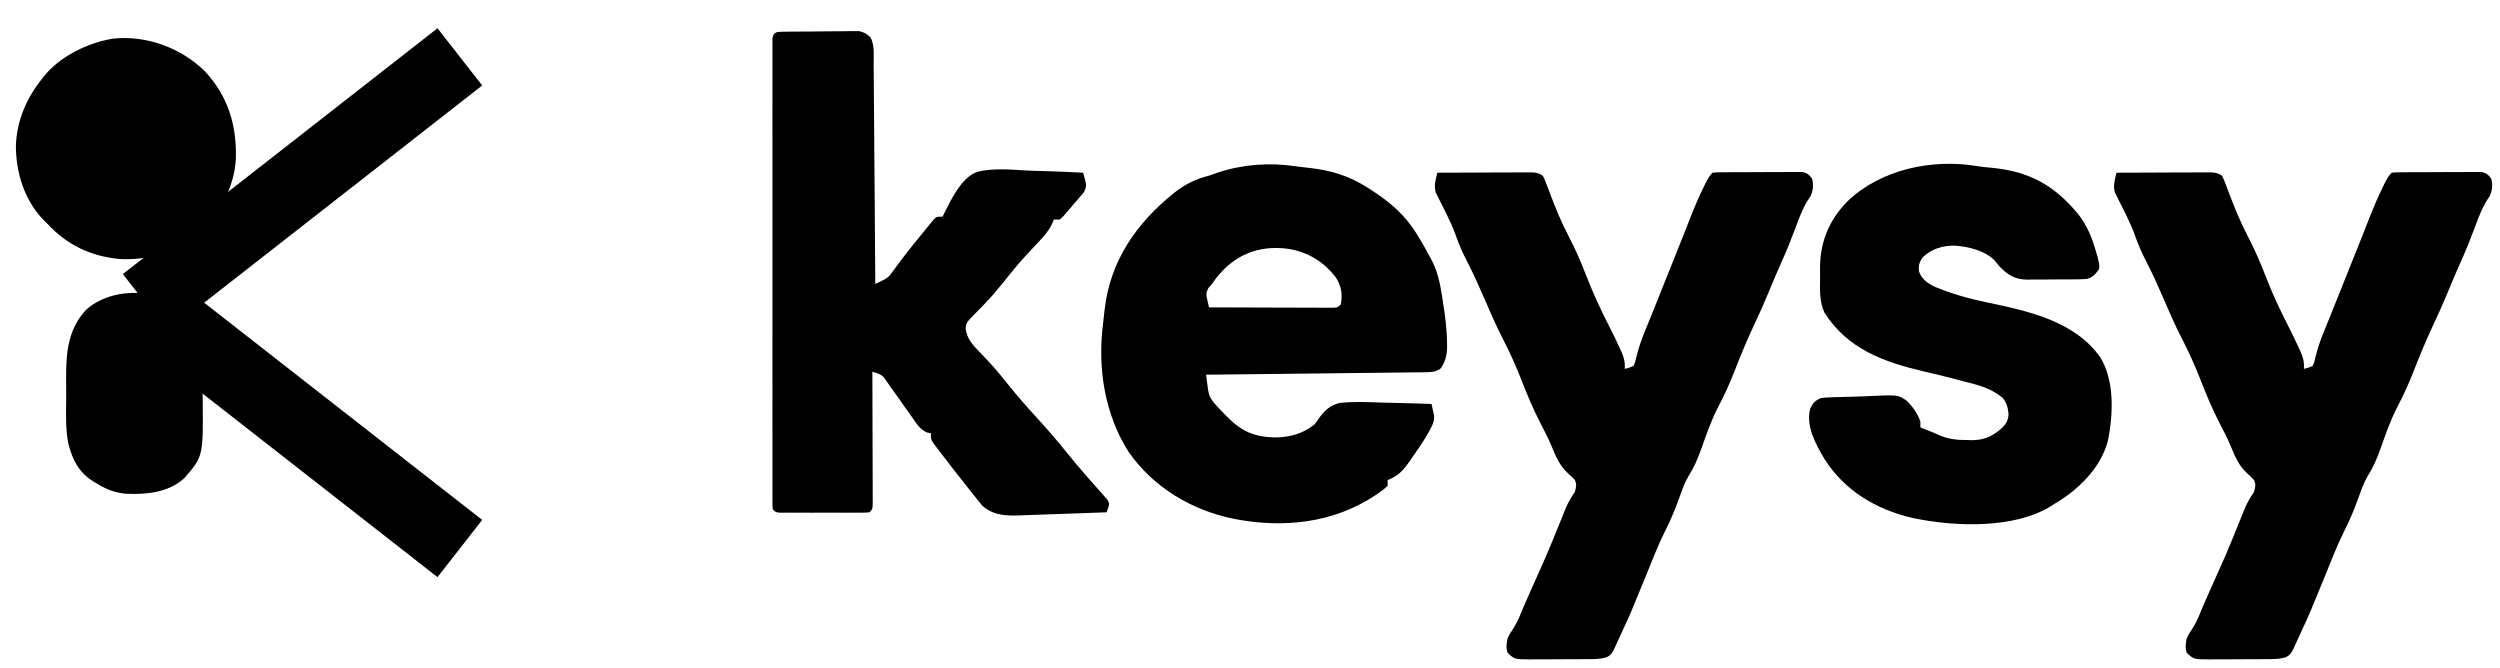
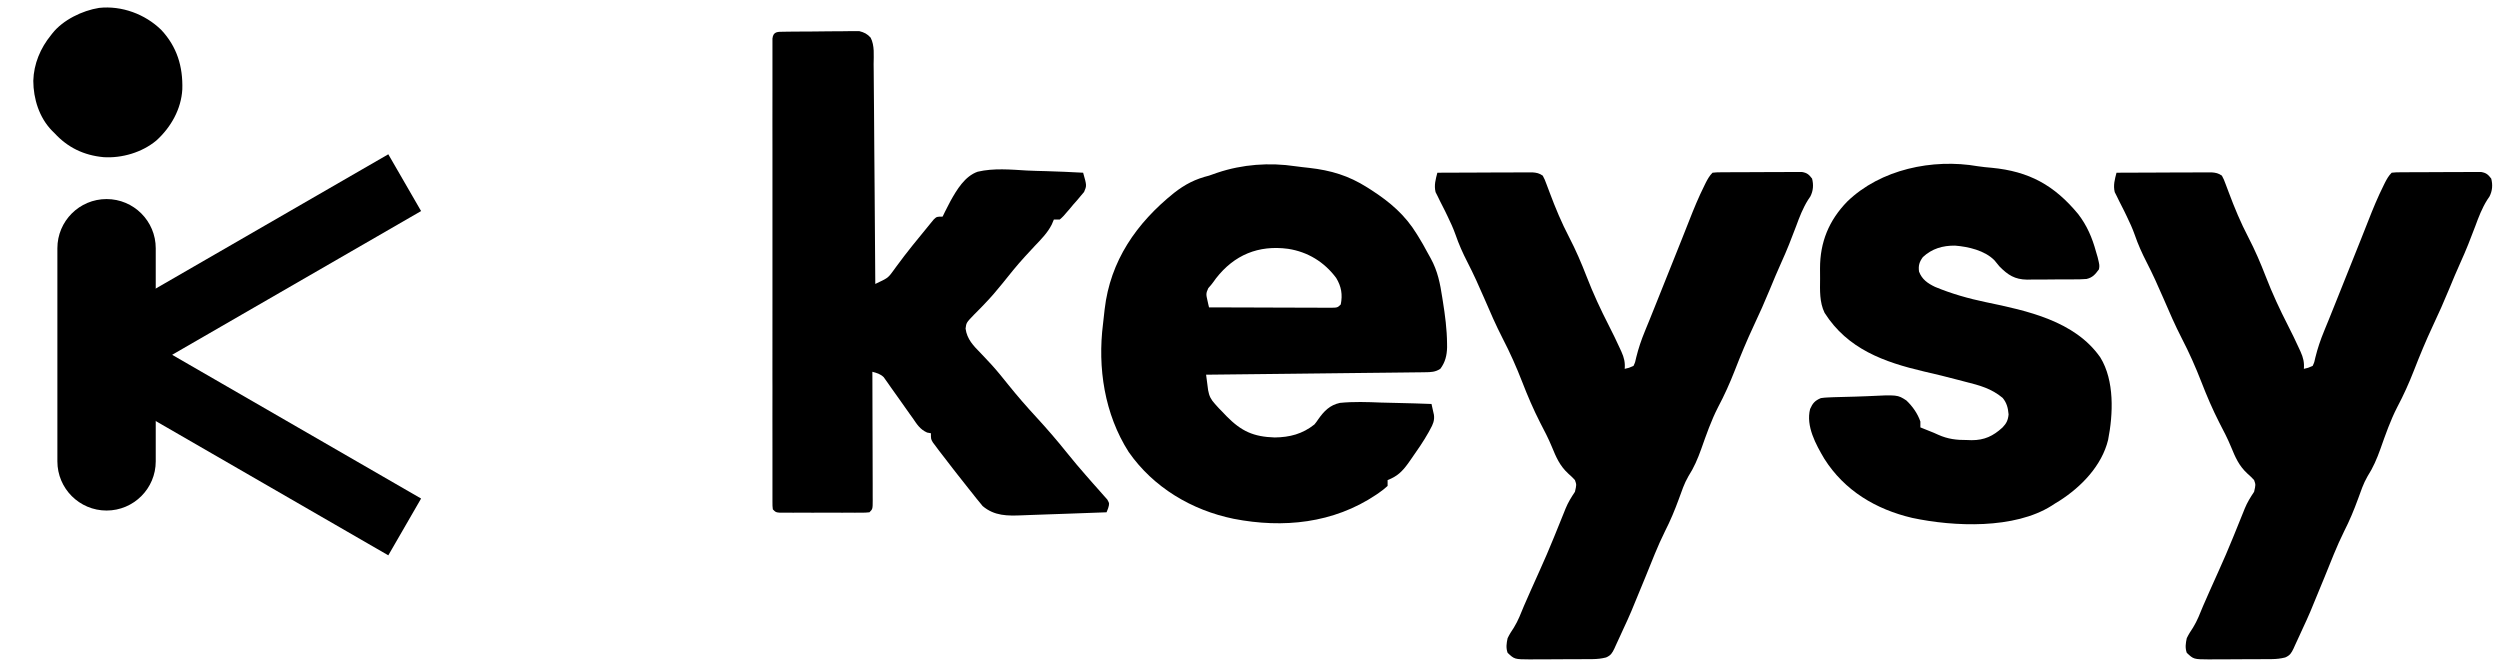
<svg xmlns="http://www.w3.org/2000/svg" viewBox="0 0 854 228" fill="none" role="img" aria-label="Keysy — Keyhole K">
-   <g transform="translate(0 -2) scale(3.1)">
-     <g transform="translate(1 4) scale(.28)">
+   <g transform="translate(0 -2) scale(2.8)">
+     <g transform="translate(3.5 1) scale(.21)">
      <path d="M0 0 C9.17 9.81 12.64 21.3 12.25 34.54 C11.62 46.01 5.64 56.6 -2.81 64.25 C-11.12 71.2 -22.85 74.64 -33.56 73.94 C-44.94 72.87 -54.28 68.38 -62 60 C-62.49 59.52 -62.98 59.03 -63.47 58.55 C-70.89 50.92 -74.28 40.08 -74.32 29.58 C-74.05 19.71 -70.18 10.58 -64 3 C-63.76 2.69 -63.52 2.38 -63.27 2.06 C-57.11 -5.77 -45.85 -11.22 -36.12 -12.77 C-22.96 -14.2 -9.37 -9.16 0 0 Z " fill="currentColor" transform="translate(77,16)" />
-       <path d="M0 0 C4.81 3.63 7.93 8.2 8.85 14.17 C9.59 20.31 9.44 26.54 9.44 32.71 C9.44 34.15 9.45 35.59 9.46 37.02 C9.67 59.54 9.67 59.54 2.2 68.15 C-3.95 73.77 -12.63 74.63 -20.59 74.28 C-25.2 73.89 -28.87 72.39 -32.74 69.93 C-33.07 69.74 -33.4 69.54 -33.73 69.33 C-39.31 65.82 -41.7 61 -43.38 54.76 C-44.56 48.9 -44.33 42.79 -44.26 36.84 C-44.24 34.78 -44.25 32.72 -44.28 30.66 C-44.38 20.03 -44.09 10.26 -36.55 2 C-27.27 -6.65 -10.44 -6.72 0 0 Z " fill="currentColor" transform="translate(66.74219,108.0664)" />
    </g>
+     <rect x="7" y="25" width="12" height="38" rx="6" fill="currentColor" />
    <g fill="currentColor">
-       <path transform="translate(16 34) rotate(-38)" d="M0-4H44V4H0Z" />
-       <path transform="translate(16 34) rotate(38)" d="M0-4H44V4H0Z" />
+       <path transform="translate(13 44) rotate(-30)" d="M0-4H42V4H0Z" />
+       <path transform="translate(13 44) rotate(30)" d="M0-4H42V4H0Z" />
    </g>
  </g>
  <path d="M0 0 C0.59 -0.01 1.18 -0.02 1.79 -0.03 C2.43 -0.03 3.07 -0.04 3.73 -0.04 C4.06 -0.04 4.06 -0.04 5.73 -0.06 C7.12 -0.07 8.51 -0.08 9.91 -0.08 C11.69 -0.08 13.47 -0.11 15.25 -0.14 C16.95 -0.16 18.66 -0.16 20.36 -0.17 C21 -0.18 21.64 -0.19 22.29 -0.2 C22.89 -0.2 23.49 -0.2 24.1 -0.2 C24.62 -0.2 25.15 -0.2 25.69 -0.21 C27.34 0.2 28.45 0.74 29.59 2.02 C31 4.75 30.62 8.12 30.61 11.12 C30.62 11.94 30.63 12.76 30.64 13.58 C30.67 15.79 30.68 18.01 30.69 20.23 C30.7 22.54 30.72 24.86 30.75 27.18 C30.79 31.57 30.82 35.96 30.84 40.34 C30.87 45.34 30.91 50.34 30.96 55.33 C31.05 65.61 31.12 75.88 31.18 86.16 C31.83 85.85 32.48 85.53 33.12 85.22 C33.3 85.13 33.3 85.13 34.21 84.68 C35.34 84.08 36.01 83.46 36.75 82.42 C37 82.08 37.25 81.74 37.51 81.39 C37.64 81.21 37.64 81.21 38.31 80.29 C38.9 79.49 39.5 78.69 40.11 77.89 C40.43 77.46 40.76 77.03 41.09 76.58 C42.95 74.15 44.88 71.78 46.82 69.42 C47.27 68.87 47.71 68.33 48.16 67.78 C48.78 67 49.41 66.24 50.04 65.47 C50.41 65.02 50.77 64.58 51.15 64.12 C52.18 63.16 52.18 63.16 54.18 63.16 C54.44 62.62 54.7 62.08 54.97 61.52 C55.37 60.73 55.77 59.94 56.18 59.16 C56.41 58.72 56.64 58.27 56.88 57.81 C59.03 53.96 61.77 49.35 66.15 47.82 C71.59 46.54 77.42 47.08 82.95 47.41 C85.12 47.52 87.29 47.57 89.47 47.62 C93.71 47.74 97.94 47.93 102.18 48.16 C103.43 52.57 103.43 52.57 102.5 54.74 C102.13 55.17 101.76 55.61 101.38 56.06 C100.98 56.54 100.58 57.02 100.17 57.51 C99.74 57.99 99.31 58.48 98.87 58.97 C98.45 59.48 98.03 59.98 97.6 60.5 C95.33 63.16 95.33 63.16 94.18 64.16 C93.52 64.16 92.86 64.16 92.18 64.16 C91.94 64.72 91.71 65.27 91.47 65.84 C90.02 68.73 87.82 70.9 85.62 73.22 C84.71 74.2 83.8 75.18 82.9 76.16 C82.78 76.29 82.78 76.29 82.21 76.91 C79.51 79.86 77.02 82.97 74.53 86.09 C72.63 88.45 70.69 90.72 68.58 92.9 C68.37 93.12 68.37 93.12 67.3 94.24 C66.49 95.08 65.67 95.91 64.83 96.73 C62.28 99.39 62.28 99.39 62.02 101.4 C62.49 105.03 64.7 107.27 67.18 109.79 C68.01 110.66 68.83 111.54 69.65 112.42 C70.07 112.87 70.5 113.32 70.93 113.79 C72.92 115.98 74.77 118.29 76.62 120.6 C79.68 124.41 82.86 128.07 86.18 131.66 C89.83 135.62 93.32 139.67 96.69 143.88 C98.81 146.52 100.98 149.1 103.22 151.64 C104 152.52 104.77 153.41 105.54 154.29 C106.05 154.87 106.56 155.44 107.07 156.01 C107.79 156.8 108.49 157.6 109.19 158.41 C109.6 158.87 110.01 159.33 110.43 159.8 C111.18 161.16 111.18 161.16 110.73 162.75 C110.64 162.98 110.64 162.98 110.18 164.16 C105.57 164.34 100.97 164.5 96.36 164.66 C94.22 164.73 92.08 164.8 89.94 164.88 C87.87 164.97 85.8 165.04 83.73 165.1 C82.95 165.12 82.16 165.15 81.38 165.19 C76.34 165.4 71.88 165.45 67.84 162.02 C67.5 161.61 67.17 161.19 66.82 160.76 C66.43 160.29 66.04 159.81 65.64 159.33 C65.24 158.82 64.84 158.31 64.43 157.79 C64 157.26 63.57 156.72 63.15 156.19 C61.81 154.53 60.49 152.85 59.18 151.16 C58.74 150.59 58.29 150.02 57.85 149.46 C56.57 147.82 55.31 146.18 54.06 144.54 C53.66 144.03 53.27 143.52 52.87 143 C52.52 142.52 52.16 142.05 51.8 141.56 C51.48 141.14 51.17 140.73 50.85 140.3 C50.18 139.16 50.18 139.16 50.18 137.16 C49.75 137.08 49.32 137.01 48.88 136.92 C46.44 135.83 45.42 134.11 43.93 131.94 C43.78 131.73 43.78 131.73 43.02 130.68 C41.75 128.89 40.49 127.09 39.22 125.3 C38.3 123.99 37.36 122.68 36.43 121.38 C36.15 120.97 35.87 120.57 35.58 120.15 C35.31 119.77 35.04 119.39 34.76 119 C34.53 118.67 34.29 118.34 34.05 118 C32.89 116.88 31.71 116.58 30.18 116.16 C30.18 116.75 30.18 117.33 30.19 117.94 C30.21 123.46 30.22 128.98 30.23 134.49 C30.24 137.33 30.24 140.17 30.26 143.01 C30.27 145.74 30.27 148.48 30.28 151.21 C30.28 152.26 30.28 153.31 30.29 154.35 C30.29 155.81 30.29 157.27 30.29 158.73 C30.3 159.17 30.3 159.6 30.3 160.05 C30.29 163.05 30.29 163.05 29.18 164.16 C27.85 164.29 27.85 164.29 26.15 164.29 C25.83 164.29 25.83 164.29 24.21 164.3 C23.51 164.3 22.82 164.3 22.12 164.29 C21.4 164.29 20.69 164.3 19.98 164.3 C18.48 164.3 16.98 164.3 15.49 164.29 C13.57 164.29 11.65 164.29 9.73 164.3 C8.25 164.3 6.78 164.3 5.31 164.29 C4.6 164.29 3.89 164.3 3.18 164.3 C2.19 164.3 1.2 164.3 0.22 164.29 C-0.07 164.29 -0.07 164.29 -1.49 164.29 C-2.82 164.16 -2.82 164.16 -3.82 163.16 C-3.95 162 -3.95 162 -3.95 160.51 C-3.95 159.95 -3.95 159.38 -3.95 158.8 C-3.95 158.17 -3.95 157.54 -3.95 156.9 C-3.95 156.23 -3.95 155.56 -3.95 154.89 C-3.96 153.05 -3.95 151.21 -3.95 149.36 C-3.95 147.38 -3.95 145.39 -3.95 143.41 C-3.96 139.52 -3.96 135.63 -3.96 131.74 C-3.95 128.57 -3.95 125.41 -3.95 122.25 C-3.95 121.8 -3.95 121.35 -3.95 120.89 C-3.95 119.98 -3.95 119.07 -3.96 118.15 C-3.96 109.59 -3.95 101.03 -3.95 92.46 C-3.94 85.11 -3.95 77.75 -3.95 70.4 C-3.96 61.86 -3.96 53.33 -3.95 44.8 C-3.95 43.89 -3.95 42.98 -3.95 42.07 C-3.95 41.62 -3.95 41.18 -3.95 40.71 C-3.95 37.56 -3.95 34.4 -3.96 31.24 C-3.96 27.39 -3.96 23.54 -3.95 19.7 C-3.95 17.73 -3.95 15.77 -3.95 13.8 C-3.96 12.01 -3.95 10.21 -3.95 8.41 C-3.95 7.45 -3.95 6.49 -3.95 5.53 C-3.95 4.96 -3.95 4.39 -3.95 3.81 C-3.95 3.32 -3.95 2.83 -3.95 2.32 C-3.68 -0.16 -2.1 0.03 0 0 Z " fill="currentColor" transform="translate(267.8198,10.83887)" />
  <path d="M0 0 C1.55 0.22 3.09 0.38 4.64 0.55 C12.1 1.4 18.08 3.19 24.43 7.2 C24.89 7.49 25.35 7.79 25.83 8.09 C32.29 12.27 37.4 16.62 41.43 23.2 C41.62 23.51 41.81 23.82 42.01 24.14 C43.03 25.8 44.01 27.48 44.91 29.21 C45.3 29.97 45.72 30.71 46.15 31.44 C48.55 35.8 49.37 40.04 50.11 44.89 C50.14 45.09 50.14 45.09 50.3 46.09 C51.07 50.9 51.7 55.69 51.74 60.58 C51.74 60.79 51.74 60.79 51.75 61.85 C51.69 64.58 51.11 67.01 49.43 69.2 C47.71 70.31 46.24 70.34 44.22 70.36 C43.57 70.37 42.91 70.38 42.23 70.39 C41.5 70.4 40.77 70.4 40.04 70.41 C39.27 70.42 38.5 70.43 37.73 70.44 C35.65 70.47 33.56 70.49 31.47 70.51 C29.29 70.53 27.11 70.56 24.93 70.58 C20.8 70.63 16.67 70.68 12.54 70.72 C7.84 70.77 3.14 70.82 -1.56 70.88 C-11.23 70.99 -20.9 71.1 -30.57 71.2 C-30.43 72.33 -30.28 73.46 -30.13 74.59 C-30.05 75.22 -29.97 75.85 -29.88 76.5 C-29.52 78.52 -28.92 79.67 -27.54 81.19 C-27.12 81.65 -26.71 82.11 -26.29 82.58 C-25.85 83.03 -25.4 83.49 -24.95 83.95 C-24.49 84.43 -24.04 84.91 -23.57 85.4 C-18.51 90.53 -14.38 92.41 -7.14 92.64 C-2 92.58 2.36 91.45 6.43 88.2 C7.11 87.36 7.11 87.36 7.73 86.45 C9.71 83.64 11.68 81.58 15.14 80.83 C19.82 80.36 24.51 80.53 29.2 80.72 C31.15 80.79 33.09 80.83 35.04 80.86 C38.84 80.94 42.63 81.05 46.43 81.2 C46.61 82 46.78 82.79 46.96 83.59 C47.06 84.03 47.15 84.47 47.26 84.93 C47.51 86.84 46.91 88.21 45.99 89.83 C45.9 89.99 45.9 89.99 45.46 90.82 C43.66 94.04 41.55 97.07 39.43 100.08 C39.09 100.55 38.76 101.03 38.42 101.52 C36.35 104.35 34.71 105.93 31.43 107.2 C31.43 107.86 31.43 108.52 31.43 109.2 C30.44 110.11 29.52 110.83 28.43 111.58 C28.11 111.8 27.79 112.01 27.47 112.24 C12.94 121.98 -4.25 123.72 -21.14 120.43 C-35.46 117.5 -48.57 109.73 -57.03 97.58 C-65.28 84.64 -67.68 68.84 -65.78 53.82 C-65.57 52.18 -65.4 50.53 -65.23 48.89 C-63.32 32.28 -54.35 19.41 -41.53 9.11 C-37.75 6.15 -34.24 4.36 -29.57 3.2 C-28.64 2.88 -27.7 2.55 -26.77 2.22 C-18.16 -0.68 -8.94 -1.34 0 0 Z M-27.2 38.3 C-27.43 38.63 -27.67 38.95 -27.91 39.29 C-28.57 40.2 -28.57 40.2 -29.82 41.64 C-30.69 43.44 -30.55 43.91 -30.12 45.8 C-30.02 46.25 -29.92 46.7 -29.82 47.16 C-29.74 47.51 -29.66 47.85 -29.57 48.2 C-23.85 48.23 -18.14 48.24 -12.42 48.25 C-9.76 48.26 -7.1 48.27 -4.45 48.28 C-1.89 48.29 0.67 48.3 3.23 48.3 C4.21 48.3 5.19 48.3 6.17 48.31 C7.54 48.32 8.91 48.32 10.27 48.32 C10.48 48.32 10.48 48.32 11.51 48.33 C14.31 48.32 14.31 48.32 15.43 47.2 C16.1 43.83 15.64 41.07 13.86 38.14 C9.8 32.69 4.16 29.23 -2.57 28.2 C-12.69 26.85 -20.96 30.28 -27.2 38.3 Z " fill="currentColor" transform="translate(442.5742,56.79688)" />
  <path d="M0 0 C1.59 0.25 3.17 0.39 4.77 0.53 C17.5 1.75 26.11 6.46 34.29 16.34 C37.32 20.28 39.09 24.44 40.39 29.21 C40.57 29.83 40.75 30.44 40.94 31.07 C41.62 33.87 41.62 33.87 41.39 35.21 C40.11 36.94 39.27 38.01 37.15 38.51 C35.62 38.63 34.12 38.66 32.58 38.65 C32.3 38.65 32.3 38.65 30.88 38.66 C29.7 38.67 28.51 38.67 27.33 38.66 C25.53 38.65 23.73 38.68 21.92 38.71 C20.77 38.71 19.61 38.71 18.46 38.71 C17.92 38.72 17.39 38.73 16.84 38.74 C12.64 38.67 10.31 37.18 7.39 34.21 C6.82 33.53 6.25 32.85 5.7 32.15 C2.4 28.78 -3.19 27.48 -7.77 27.12 C-11.97 27.08 -15.65 28.13 -18.76 31.04 C-19.98 32.72 -20.34 33.93 -20.07 35.99 C-19.07 38.66 -17.11 40.01 -14.61 41.21 C-9.02 43.54 -3.18 45.2 2.74 46.43 C16.77 49.35 33.14 52.79 41.87 65.33 C46.74 73.26 46.25 84.66 44.52 93.47 C42.4 102.24 35.39 109.49 28.01 114.22 C27.48 114.55 26.94 114.88 26.39 115.21 C26.02 115.45 25.65 115.69 25.27 115.94 C12.53 124.02 -8.13 123.17 -22.39 120.13 C-34.8 117.22 -45.52 110.83 -52.41 99.95 C-55.3 95.07 -58.78 88.78 -57.28 82.93 C-56.4 80.95 -55.63 80.06 -53.61 79.21 C-52.35 79.04 -52.35 79.04 -50.91 78.97 C-50.37 78.95 -49.83 78.92 -49.27 78.9 C-46.79 78.81 -44.31 78.75 -41.83 78.7 C-40.52 78.67 -39.22 78.62 -37.92 78.56 C-27.41 78.05 -27.41 78.05 -24.41 80 C-22.3 81.99 -20.56 84.45 -19.61 87.21 C-19.61 87.87 -19.61 88.53 -19.61 89.21 C-19.31 89.34 -19.01 89.46 -18.69 89.58 C-14.61 91.21 -14.61 91.21 -13.53 91.72 C-10.18 93.22 -7.26 93.55 -3.61 93.53 C-3.36 93.54 -3.36 93.54 -2.07 93.58 C2.26 93.58 5.23 92.18 8.42 89.27 C9.8 87.85 10.34 86.74 10.52 84.77 C10.33 82.58 9.91 80.85 8.5 79.14 C4.64 75.91 0.6 74.85 -4.17 73.65 C-4.99 73.44 -5.8 73.22 -6.61 73.01 C-10.52 71.97 -14.45 71.01 -18.4 70.11 C-32.04 66.91 -44.47 62.45 -52.33 50.08 C-54.1 46.45 -53.91 42.42 -53.87 38.48 C-53.86 37.28 -53.87 36.09 -53.89 34.9 C-53.9 25.94 -50.87 18.52 -44.6 12.07 C-33.24 1.06 -15.46 -2.69 0 0 Z " fill="currentColor" transform="translate(675.6118,56.78516)" />
  <path d="M0 0 C4.4 -0.02 8.8 -0.04 13.2 -0.05 C15.24 -0.06 17.28 -0.06 19.32 -0.08 C21.29 -0.09 23.26 -0.09 25.24 -0.09 C25.99 -0.1 26.74 -0.1 27.49 -0.11 C28.55 -0.11 29.6 -0.11 30.65 -0.11 C31.25 -0.12 31.85 -0.12 32.47 -0.12 C33.95 -0 34.78 0.16 36 1 C36.68 2.3 36.68 2.3 37.3 3.96 C37.41 4.26 37.41 4.26 38 5.81 C38.13 6.14 38.25 6.46 38.37 6.8 C40.32 12.01 42.42 17.06 45 22 C47.29 26.4 49.21 30.88 51 35.5 C53.23 41.26 55.79 46.77 58.61 52.27 C59.93 54.84 61.18 57.43 62.38 60.06 C62.54 60.42 62.71 60.78 62.88 61.15 C63.79 63.18 64.18 64.78 64 67 C65.44 66.68 65.44 66.68 67 66 C67.59 64.72 67.59 64.72 67.94 63.06 C68.7 59.98 69.67 57.12 70.88 54.19 C70.96 53.98 70.96 53.98 71.4 52.9 C71.75 52.04 72.11 51.17 72.47 50.3 C73.33 48.2 74.16 46.1 75 44 C75.33 43.17 75.67 42.33 76 41.5 C76.16 41.09 76.33 40.67 76.5 40.25 C78.33 35.67 80.17 31.08 82 26.5 C82.16 26.09 82.33 25.67 82.5 25.25 C82.83 24.42 83.17 23.59 83.5 22.75 C84.34 20.65 85.18 18.54 86 16.43 C87.59 12.36 89.24 8.35 91.19 4.44 C91.27 4.27 91.27 4.27 91.69 3.42 C92.37 2.11 92.95 1.05 94 0 C95.32 -0.13 95.32 -0.13 97.02 -0.15 C97.65 -0.15 98.29 -0.16 98.94 -0.16 C99.64 -0.17 100.33 -0.17 101.03 -0.17 C101.74 -0.17 102.45 -0.17 103.16 -0.18 C104.65 -0.18 106.15 -0.19 107.64 -0.19 C109.55 -0.19 111.46 -0.2 113.37 -0.22 C114.84 -0.23 116.31 -0.23 117.78 -0.23 C118.48 -0.23 119.19 -0.23 119.89 -0.24 C120.88 -0.25 121.87 -0.25 122.85 -0.24 C123.41 -0.24 123.97 -0.25 124.55 -0.25 C126.32 0.06 126.91 0.6 128 2 C128.56 4.09 128.41 6.22 127.4 8.14 C127.15 8.51 126.89 8.89 126.63 9.28 C124.85 12.13 123.71 15.1 122.56 18.25 C121 22.44 119.37 26.56 117.52 30.62 C116.15 33.64 114.88 36.69 113.62 39.75 C111.88 43.99 110.02 48.16 108.06 52.31 C105.69 57.36 103.58 62.47 101.56 67.66 C99.89 71.93 98.05 76.02 95.9 80.07 C93.54 84.66 91.86 89.53 90.14 94.38 C88.95 97.72 87.65 100.75 85.72 103.76 C84.32 106.17 83.45 108.82 82.5 111.44 C81.11 115.24 79.61 118.86 77.77 122.46 C75.21 127.59 73.18 132.98 71.01 138.28 C65.91 150.75 65.91 150.75 63.46 156.02 C63.13 156.72 62.81 157.42 62.5 158.12 C61.99 159.25 61.46 160.38 60.94 161.5 C60.79 161.84 60.64 162.18 60.48 162.53 C59.72 164.1 59.26 164.89 57.62 165.59 C56.03 165.99 54.69 166.13 53.04 166.15 C52.47 166.15 51.9 166.16 51.32 166.16 C50.71 166.17 50.1 166.17 49.47 166.17 C48.84 166.17 48.2 166.17 47.55 166.18 C46.22 166.18 44.88 166.19 43.55 166.19 C41.84 166.19 40.14 166.2 38.43 166.22 C36.8 166.23 35.17 166.23 33.53 166.23 C32.92 166.24 32.31 166.24 31.68 166.25 C26.35 166.22 26.35 166.22 24 164 C23.39 162.3 23.62 160.74 24 159 C24.62 157.71 25.35 156.56 26.15 155.37 C27.59 153.05 28.54 150.51 29.58 147.99 C30.34 146.19 31.14 144.41 31.94 142.62 C32.11 142.24 32.28 141.86 32.46 141.46 C33.26 139.64 34.08 137.83 34.9 136.02 C36.59 132.3 38.2 128.55 39.74 124.76 C39.89 124.38 40.05 124 40.21 123.61 C40.99 121.69 41.77 119.77 42.54 117.85 C42.83 117.13 43.12 116.41 43.41 115.7 C43.54 115.37 43.67 115.04 43.81 114.7 C44.66 112.62 45.75 110.87 47 109 C47.56 106.58 47.56 106.58 47 105 C46.02 103.95 46.02 103.95 44.75 102.81 C41.8 100.09 40.6 97.24 39.09 93.57 C37.93 90.75 36.53 88.08 35.12 85.38 C32.81 80.85 30.84 76.24 29 71.5 C27.02 66.4 24.84 61.49 22.32 56.63 C20 52.12 17.99 47.49 15.99 42.83 C14.19 38.66 12.33 34.54 10.25 30.5 C8.69 27.47 7.35 24.48 6.24 21.25 C5.45 19.02 4.49 16.92 3.45 14.79 C3.17 14.22 2.89 13.64 2.61 13.05 C2.05 11.92 1.48 10.78 0.89 9.66 C0.63 9.13 0.38 8.6 0.11 8.05 C-0.13 7.58 -0.37 7.12 -0.61 6.63 C-1.17 4.28 -0.6 2.31 0 0 Z " fill="currentColor" transform="translate(491,59)" />
  <path d="M0 0 C4.4 -0.02 8.8 -0.04 13.2 -0.05 C15.24 -0.06 17.28 -0.06 19.32 -0.08 C21.29 -0.09 23.26 -0.09 25.24 -0.09 C25.99 -0.1 26.74 -0.1 27.49 -0.11 C28.55 -0.11 29.6 -0.11 30.65 -0.11 C31.25 -0.12 31.85 -0.12 32.47 -0.12 C33.95 -0 34.78 0.16 36 1 C36.68 2.3 36.68 2.3 37.3 3.96 C37.41 4.26 37.41 4.26 38 5.81 C38.13 6.14 38.25 6.46 38.37 6.8 C40.32 12.01 42.42 17.06 45 22 C47.29 26.4 49.21 30.88 51 35.5 C53.23 41.26 55.79 46.77 58.61 52.27 C59.93 54.84 61.18 57.43 62.38 60.06 C62.54 60.42 62.71 60.78 62.88 61.15 C63.79 63.18 64.18 64.78 64 67 C65.44 66.68 65.44 66.68 67 66 C67.59 64.72 67.59 64.72 67.94 63.06 C68.7 59.98 69.67 57.12 70.88 54.19 C70.96 53.98 70.96 53.98 71.4 52.9 C71.75 52.04 72.11 51.17 72.47 50.3 C73.33 48.2 74.16 46.1 75 44 C75.33 43.17 75.67 42.33 76 41.5 C76.16 41.09 76.33 40.67 76.5 40.25 C78.33 35.67 80.17 31.08 82 26.5 C82.16 26.09 82.33 25.67 82.5 25.25 C82.83 24.42 83.17 23.59 83.5 22.75 C84.34 20.65 85.18 18.54 86 16.43 C87.59 12.36 89.24 8.35 91.19 4.44 C91.27 4.27 91.27 4.27 91.69 3.42 C92.37 2.11 92.95 1.05 94 0 C95.32 -0.13 95.32 -0.13 97.02 -0.15 C97.65 -0.15 98.29 -0.16 98.94 -0.16 C99.64 -0.17 100.33 -0.17 101.03 -0.17 C101.74 -0.17 102.45 -0.17 103.16 -0.18 C104.65 -0.18 106.15 -0.19 107.64 -0.19 C109.55 -0.19 111.46 -0.2 113.37 -0.22 C114.84 -0.23 116.31 -0.23 117.78 -0.23 C118.48 -0.23 119.19 -0.23 119.89 -0.24 C120.88 -0.25 121.87 -0.25 122.85 -0.24 C123.41 -0.24 123.97 -0.25 124.55 -0.25 C126.32 0.06 126.91 0.6 128 2 C128.56 4.09 128.41 6.22 127.4 8.14 C127.15 8.51 126.89 8.89 126.63 9.28 C124.85 12.13 123.71 15.1 122.56 18.25 C121 22.44 119.37 26.56 117.52 30.62 C116.15 33.64 114.88 36.69 113.62 39.75 C111.88 43.99 110.02 48.16 108.06 52.31 C105.69 57.36 103.58 62.47 101.56 67.66 C99.89 71.93 98.05 76.02 95.9 80.07 C93.54 84.66 91.86 89.53 90.14 94.38 C88.95 97.72 87.65 100.75 85.72 103.76 C84.32 106.17 83.45 108.82 82.5 111.44 C81.11 115.24 79.61 118.86 77.77 122.46 C75.21 127.59 73.18 132.98 71.01 138.28 C65.91 150.75 65.91 150.75 63.46 156.02 C63.13 156.72 62.81 157.42 62.5 158.12 C61.99 159.25 61.46 160.38 60.94 161.5 C60.79 161.84 60.64 162.18 60.48 162.53 C59.72 164.1 59.26 164.89 57.62 165.59 C56.03 165.99 54.69 166.13 53.04 166.15 C52.47 166.15 51.9 166.16 51.32 166.16 C50.71 166.17 50.1 166.17 49.47 166.17 C48.84 166.17 48.2 166.17 47.55 166.18 C46.22 166.18 44.88 166.19 43.55 166.19 C41.84 166.19 40.14 166.2 38.43 166.22 C36.8 166.23 35.17 166.23 33.53 166.23 C32.92 166.24 32.31 166.24 31.68 166.25 C26.35 166.22 26.35 166.22 24 164 C23.39 162.3 23.62 160.74 24 159 C24.62 157.71 25.35 156.56 26.15 155.37 C27.59 153.05 28.54 150.51 29.58 147.99 C30.34 146.19 31.14 144.41 31.94 142.62 C32.11 142.24 32.28 141.86 32.46 141.46 C33.26 139.64 34.08 137.83 34.9 136.02 C36.59 132.3 38.2 128.55 39.74 124.76 C39.89 124.38 40.05 124 40.21 123.61 C40.99 121.69 41.77 119.77 42.54 117.85 C42.83 117.13 43.12 116.41 43.41 115.7 C43.54 115.37 43.67 115.04 43.81 114.7 C44.66 112.62 45.75 110.87 47 109 C47.56 106.58 47.56 106.58 47 105 C46.02 103.95 46.02 103.95 44.75 102.81 C41.8 100.09 40.6 97.24 39.09 93.57 C37.93 90.75 36.53 88.08 35.12 85.38 C32.81 80.85 30.84 76.24 29 71.5 C27.02 66.4 24.84 61.49 22.32 56.63 C20 52.12 17.99 47.49 15.99 42.83 C14.19 38.66 12.33 34.54 10.25 30.5 C8.69 27.47 7.35 24.48 6.24 21.25 C5.45 19.02 4.49 16.92 3.45 14.79 C3.17 14.22 2.89 13.64 2.61 13.05 C2.05 11.92 1.48 10.78 0.89 9.66 C0.63 9.13 0.38 8.6 0.11 8.05 C-0.13 7.58 -0.37 7.12 -0.61 6.63 C-1.17 4.28 -0.6 2.31 0 0 Z " fill="currentColor" transform="translate(723,59)" />
</svg>
